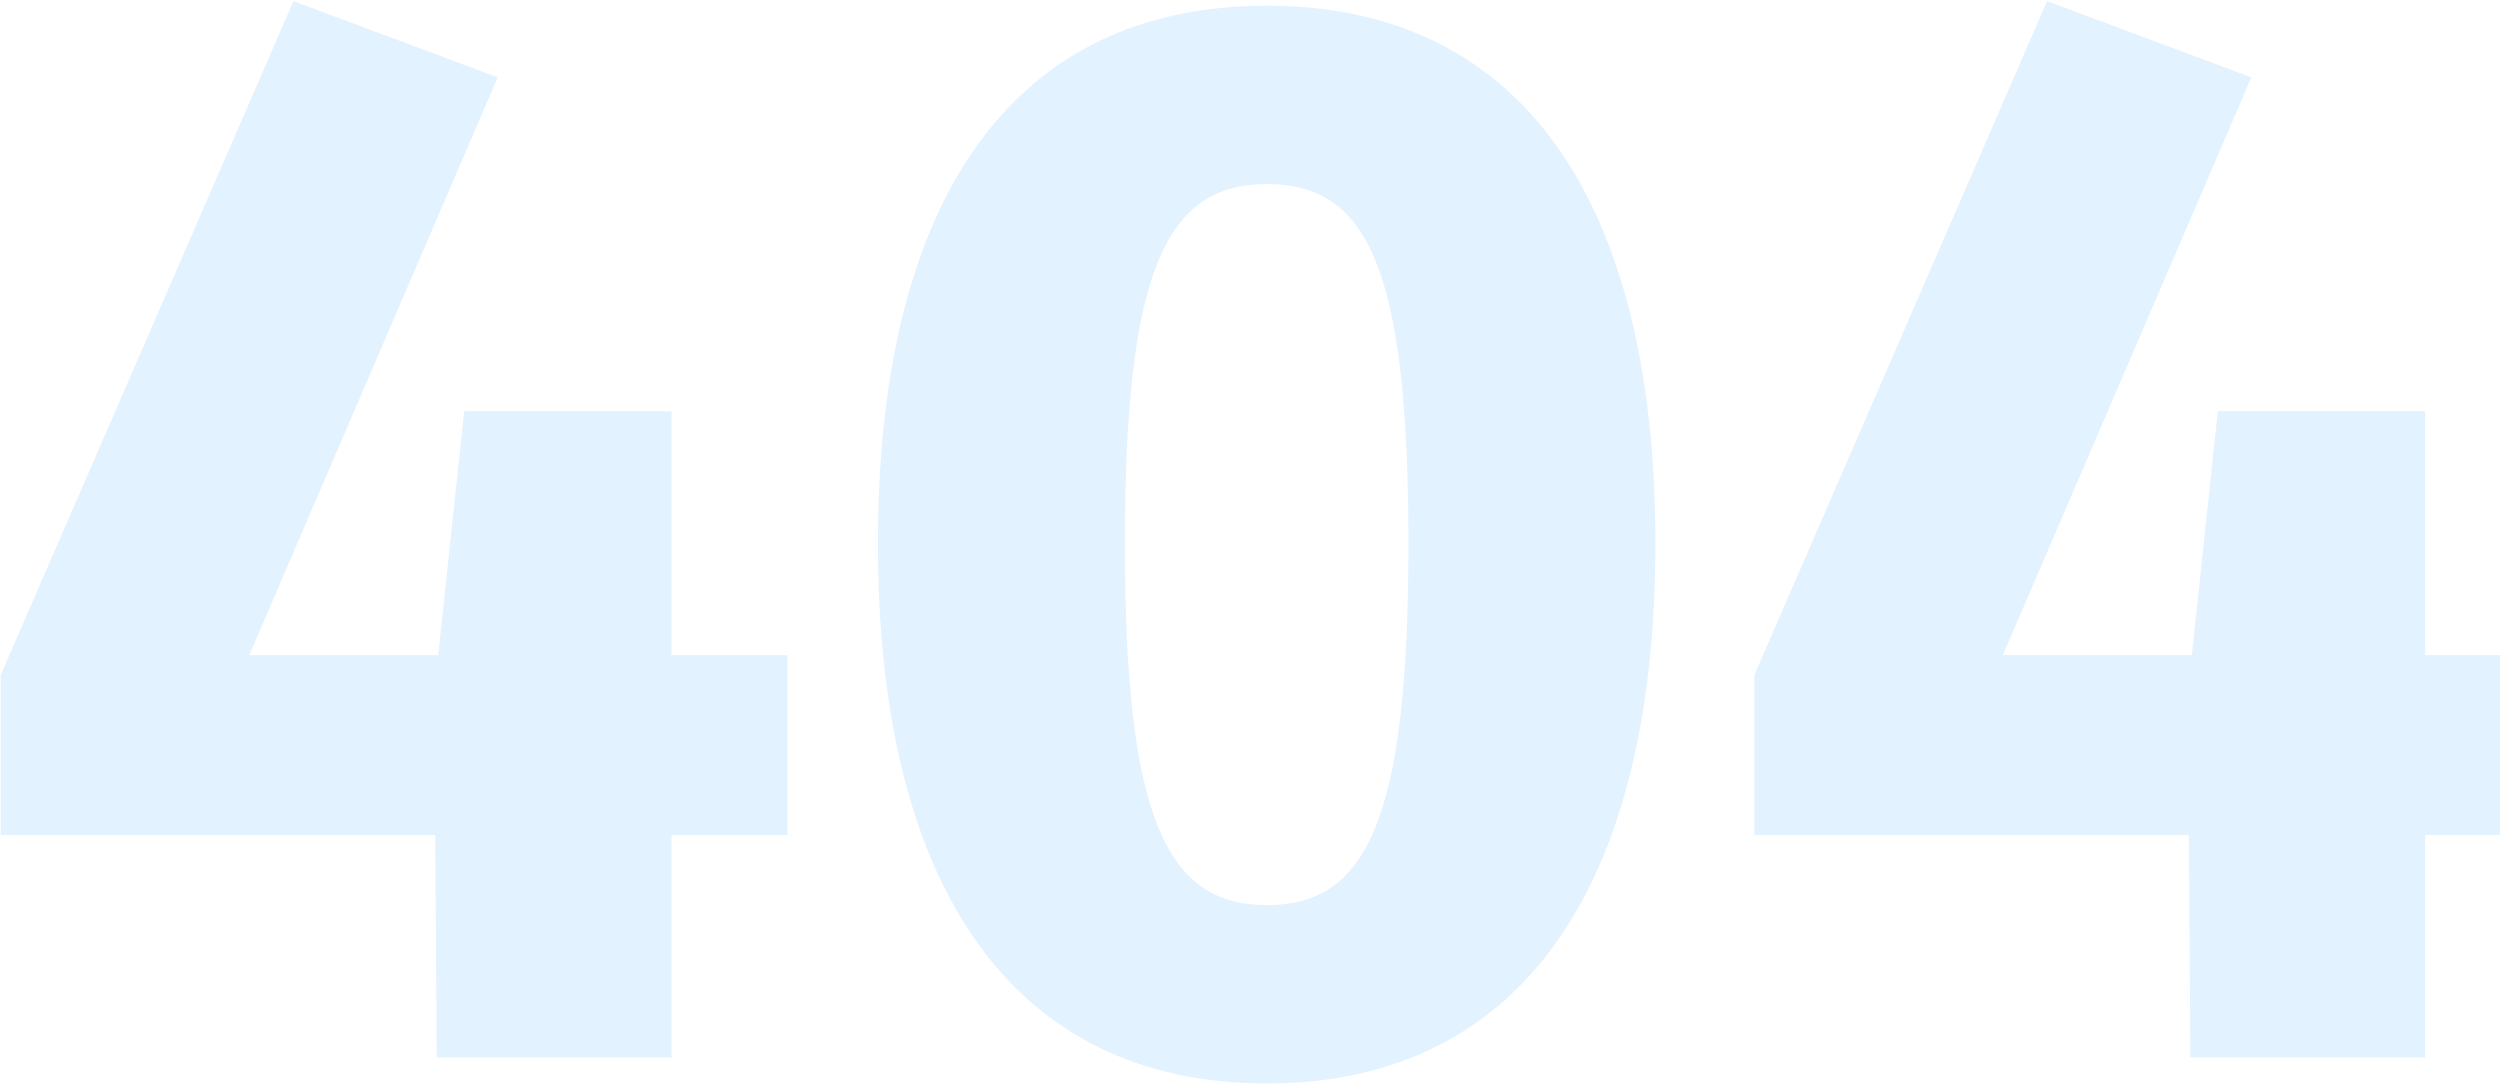
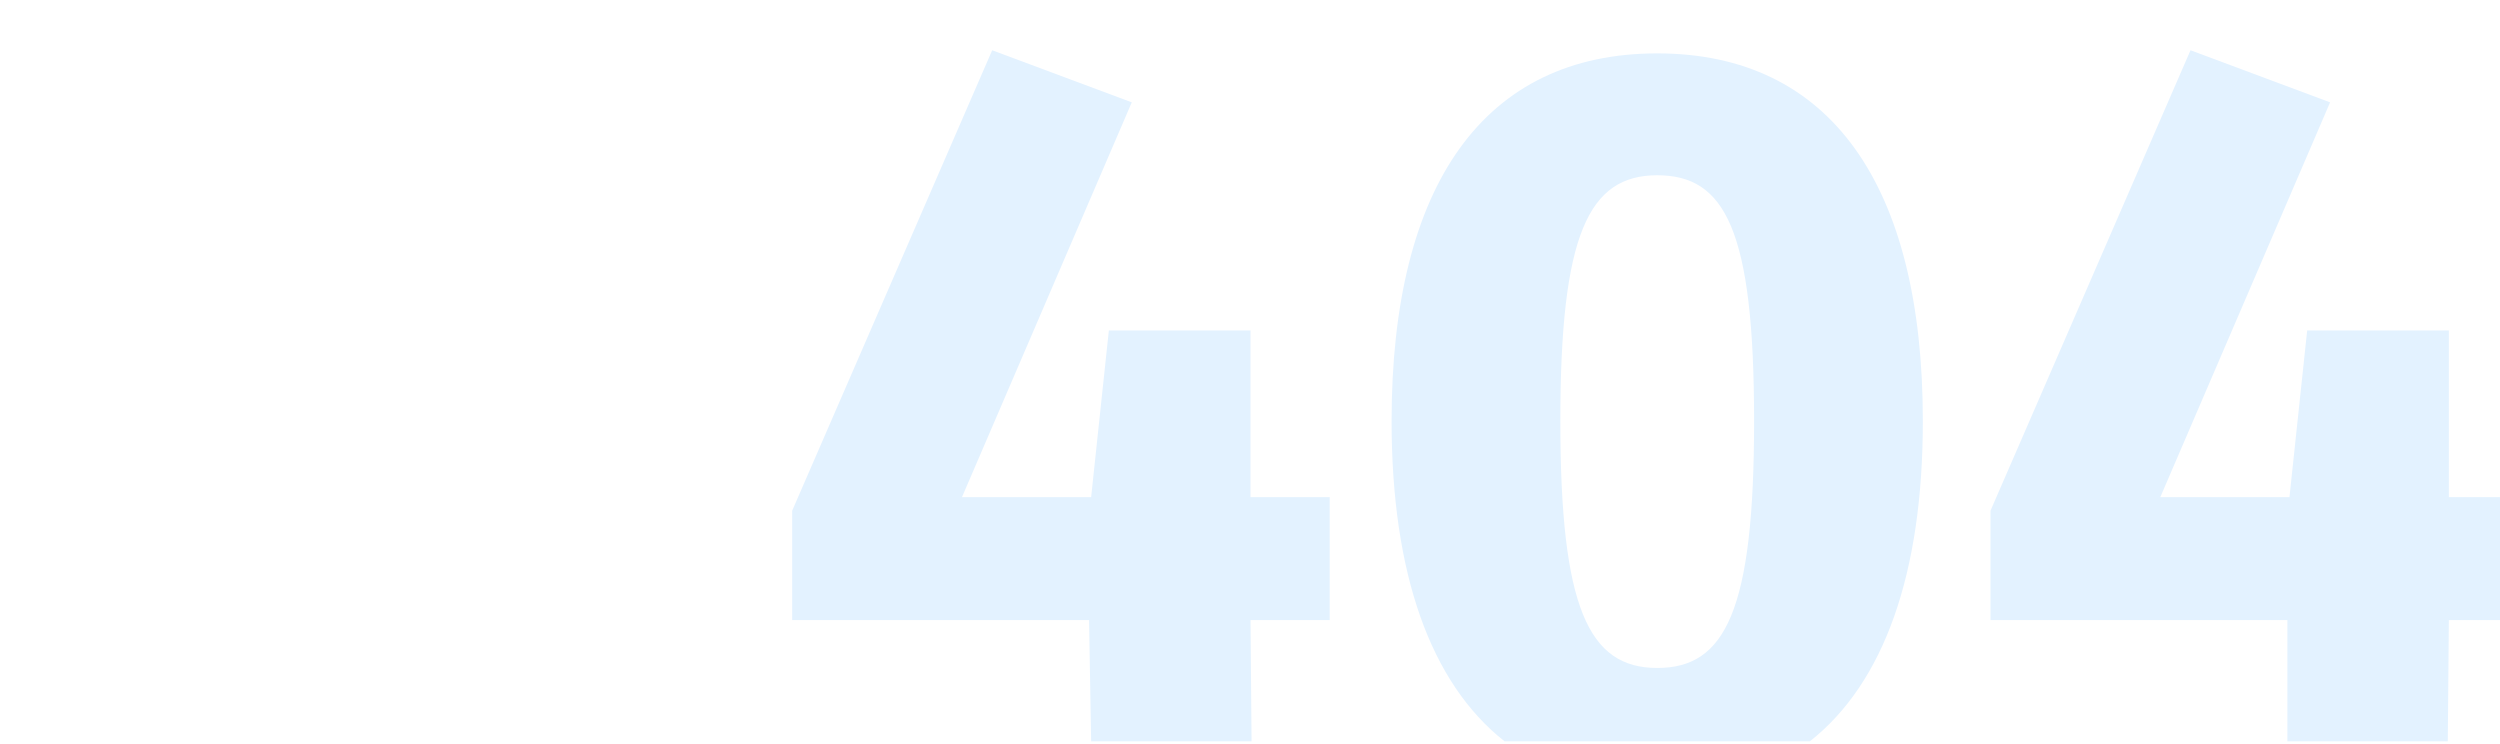
- <svg xmlns="http://www.w3.org/2000/svg" width="1312" height="569" viewBox="0 0 1312 569" fill="none">
-   <path d="M413.2 343.8H352.4V215.8H243.6L230 343.8H130.8L261.2 40.6L154 0.6L0.4 354.2V438.2H228.4L229.2 555H352.4V438.2H413.2V343.8ZM664.744 3C531.944 3 460.744 103.8 460.744 285.4C460.744 466.2 531.944 568.6 664.744 568.6C797.544 568.6 868.744 466.2 868.744 285.4C868.744 103.8 797.544 3 664.744 3ZM664.744 96.6C716.744 96.6 739.144 138.2 739.144 285.4C739.144 431.8 716.744 475 664.744 475C611.944 475 590.344 428.6 590.344 285.4C590.344 142.2 611.944 96.6 664.744 96.6ZM1333.51 343.8H1272.71V215.8H1163.91L1150.31 343.8H1051.11L1181.51 40.6L1074.31 0.6L920.713 354.2V438.2H1148.71L1149.51 555H1272.71V438.2H1333.51V343.8Z" fill="#E3F2FF" />
+ <svg xmlns="http://www.w3.org/2000/svg" width="1920" height="571" viewBox="0 0 1920 571" fill="none">
+   <path d="M1021.2 381.8H960.398V253.8H851.598L837.998 381.8H738.798L869.198 78.6L761.998 38.6L608.398 392.2V476.2H836.398L837.998 569.331H961.198L960.398 476.2H1021.2V381.8Z" fill="#E3F2FF" />
+   <path d="M1272.74 41C1139.94 41 1068.74 141.8 1068.74 323.4C1068.74 440.339 1098.53 524.48 1155.5 569.331C1222.5 569.331 1225.84 569.331 1272.74 569.331C1319.65 569.331 1347.14 569.331 1389.98 569.331C1446.96 524.48 1476.74 440.339 1476.74 323.4C1476.74 141.8 1405.54 41 1272.74 41ZM1272.74 134.6C1324.74 134.6 1347.14 176.2 1347.14 323.4C1347.14 469.8 1324.74 513 1272.74 513C1219.94 513 1198.34 466.6 1198.34 323.4C1198.34 180.2 1219.94 134.6 1272.74 134.6Z" fill="#E3F2FF" />
+   <path d="M1920 381.8H1880.71V253.8H1771.91L1758.31 381.8H1659.11L1789.51 78.6L1682.31 38.6L1528.71 392.2V476.2H1756.71V569.331H1879.91L1880.71 476.2H1920V381.8Z" fill="#E3F2FF" />
</svg>
